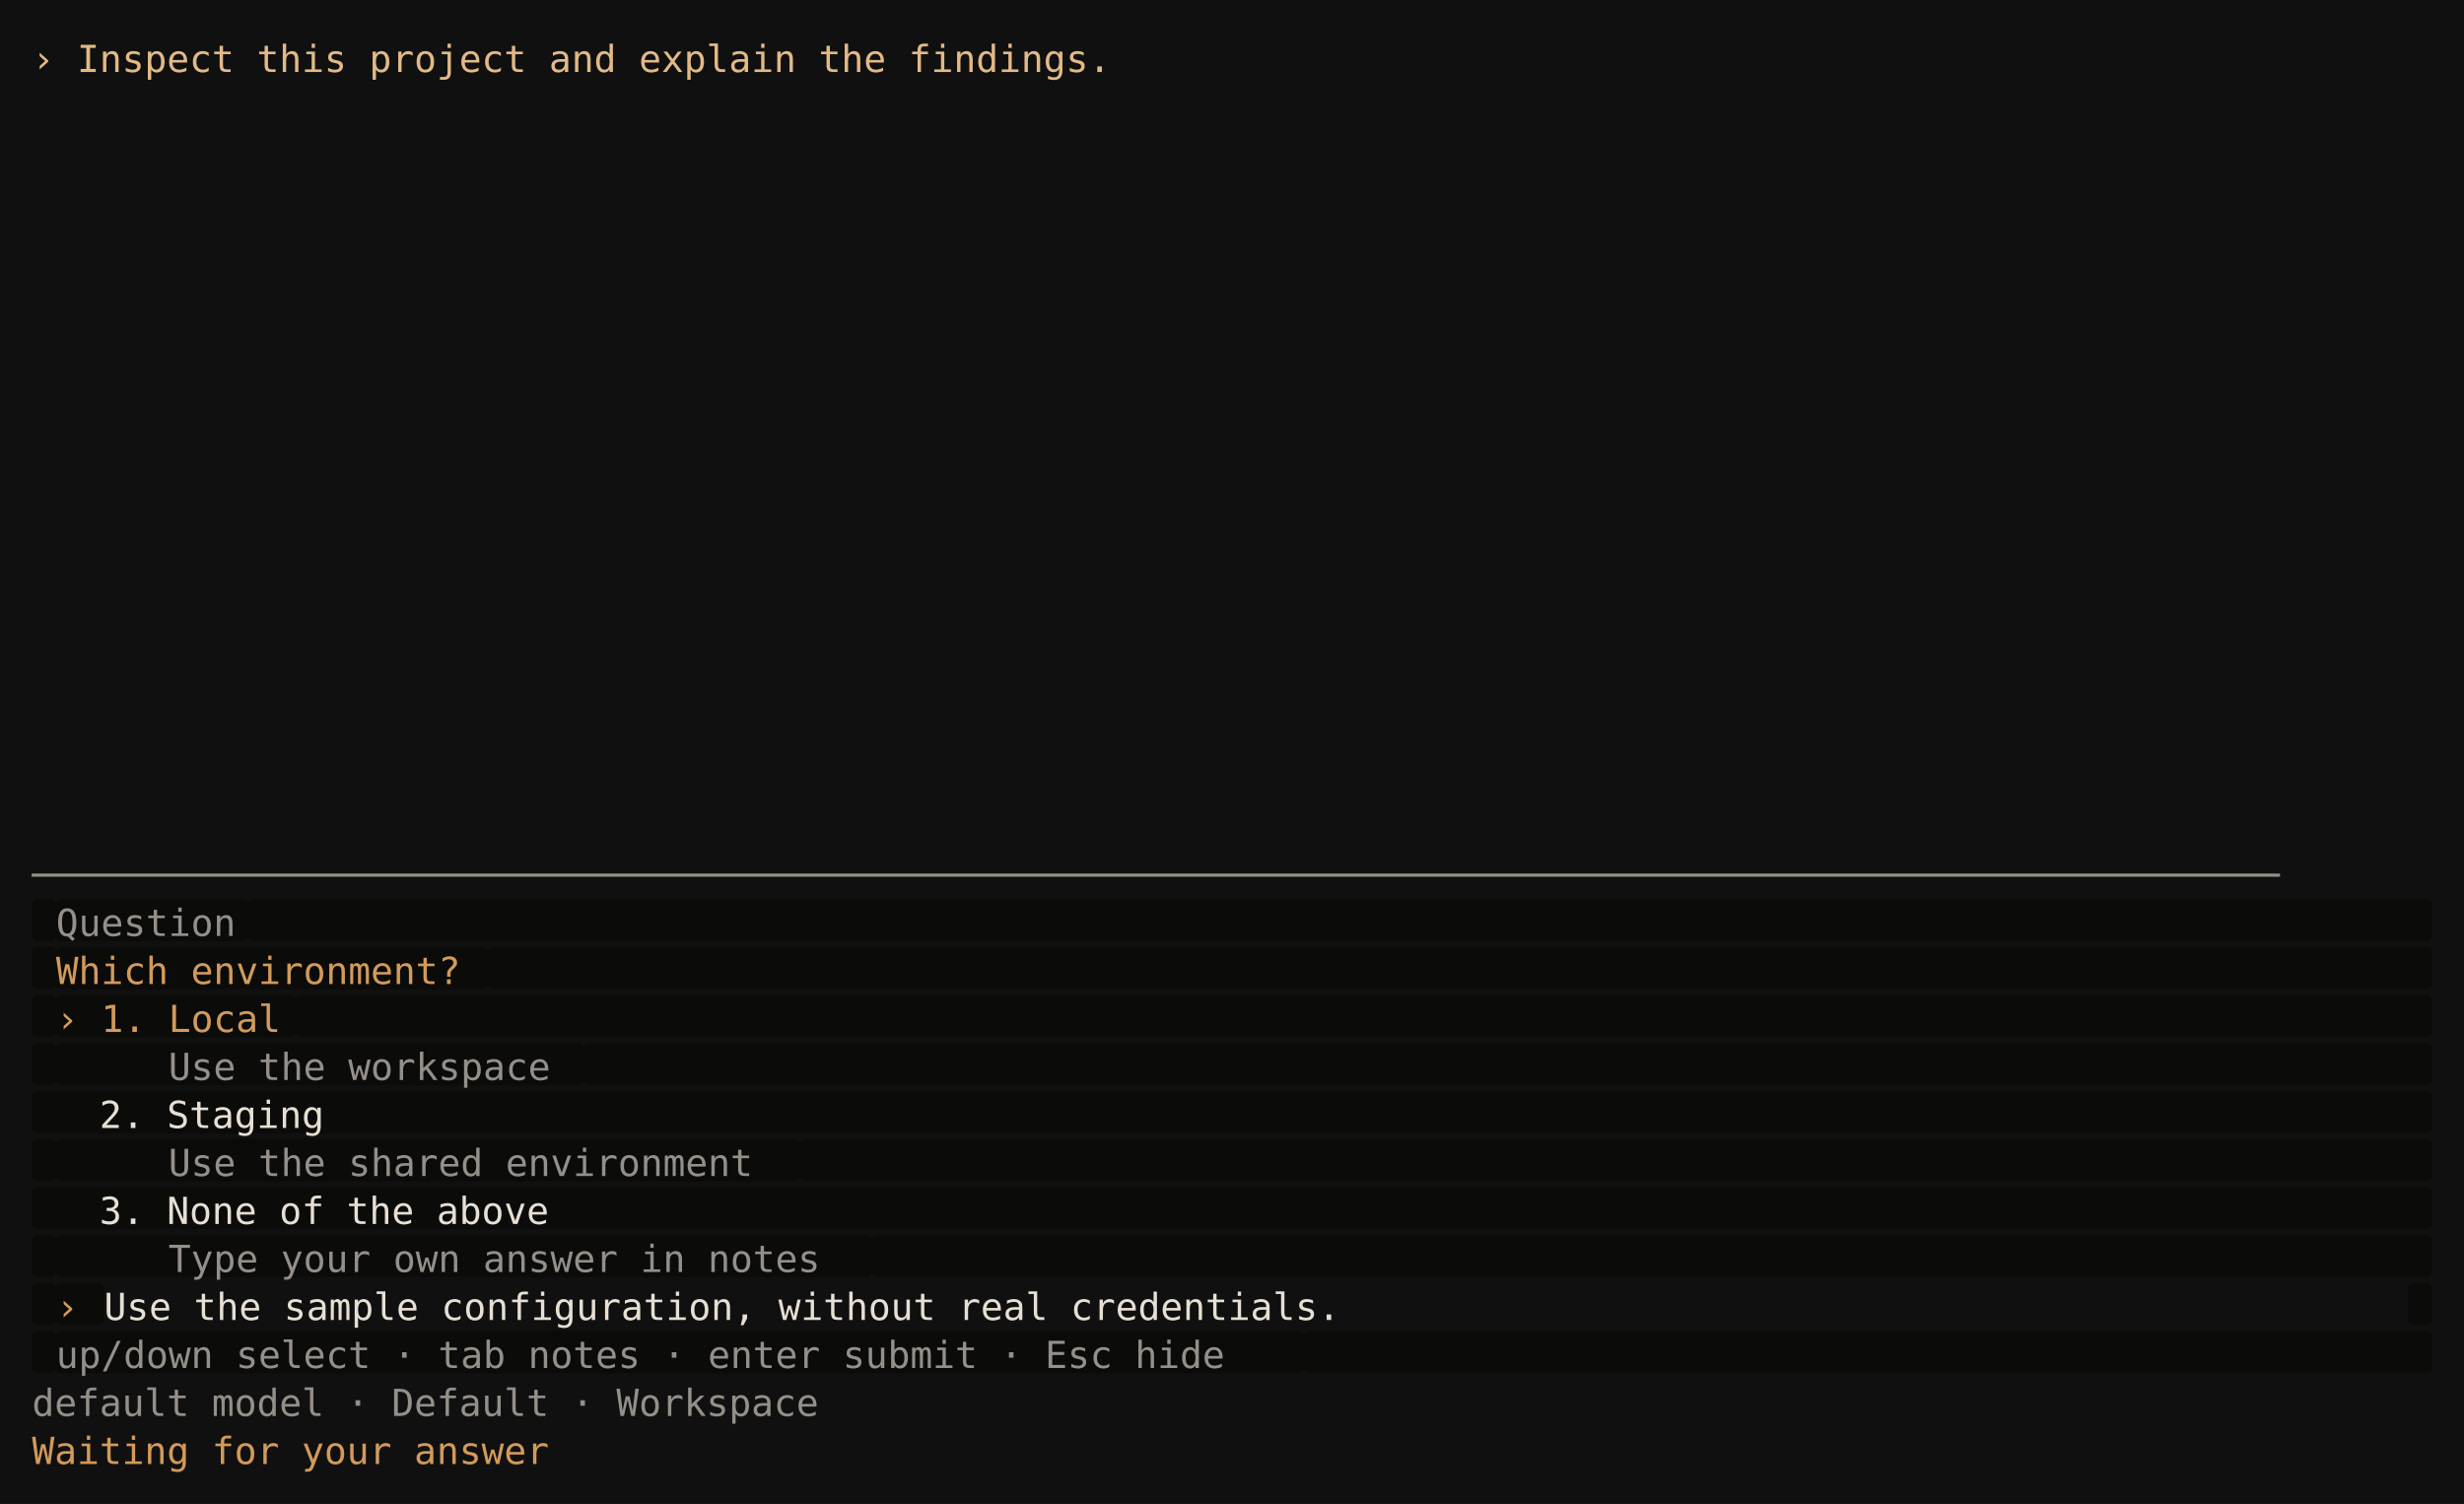
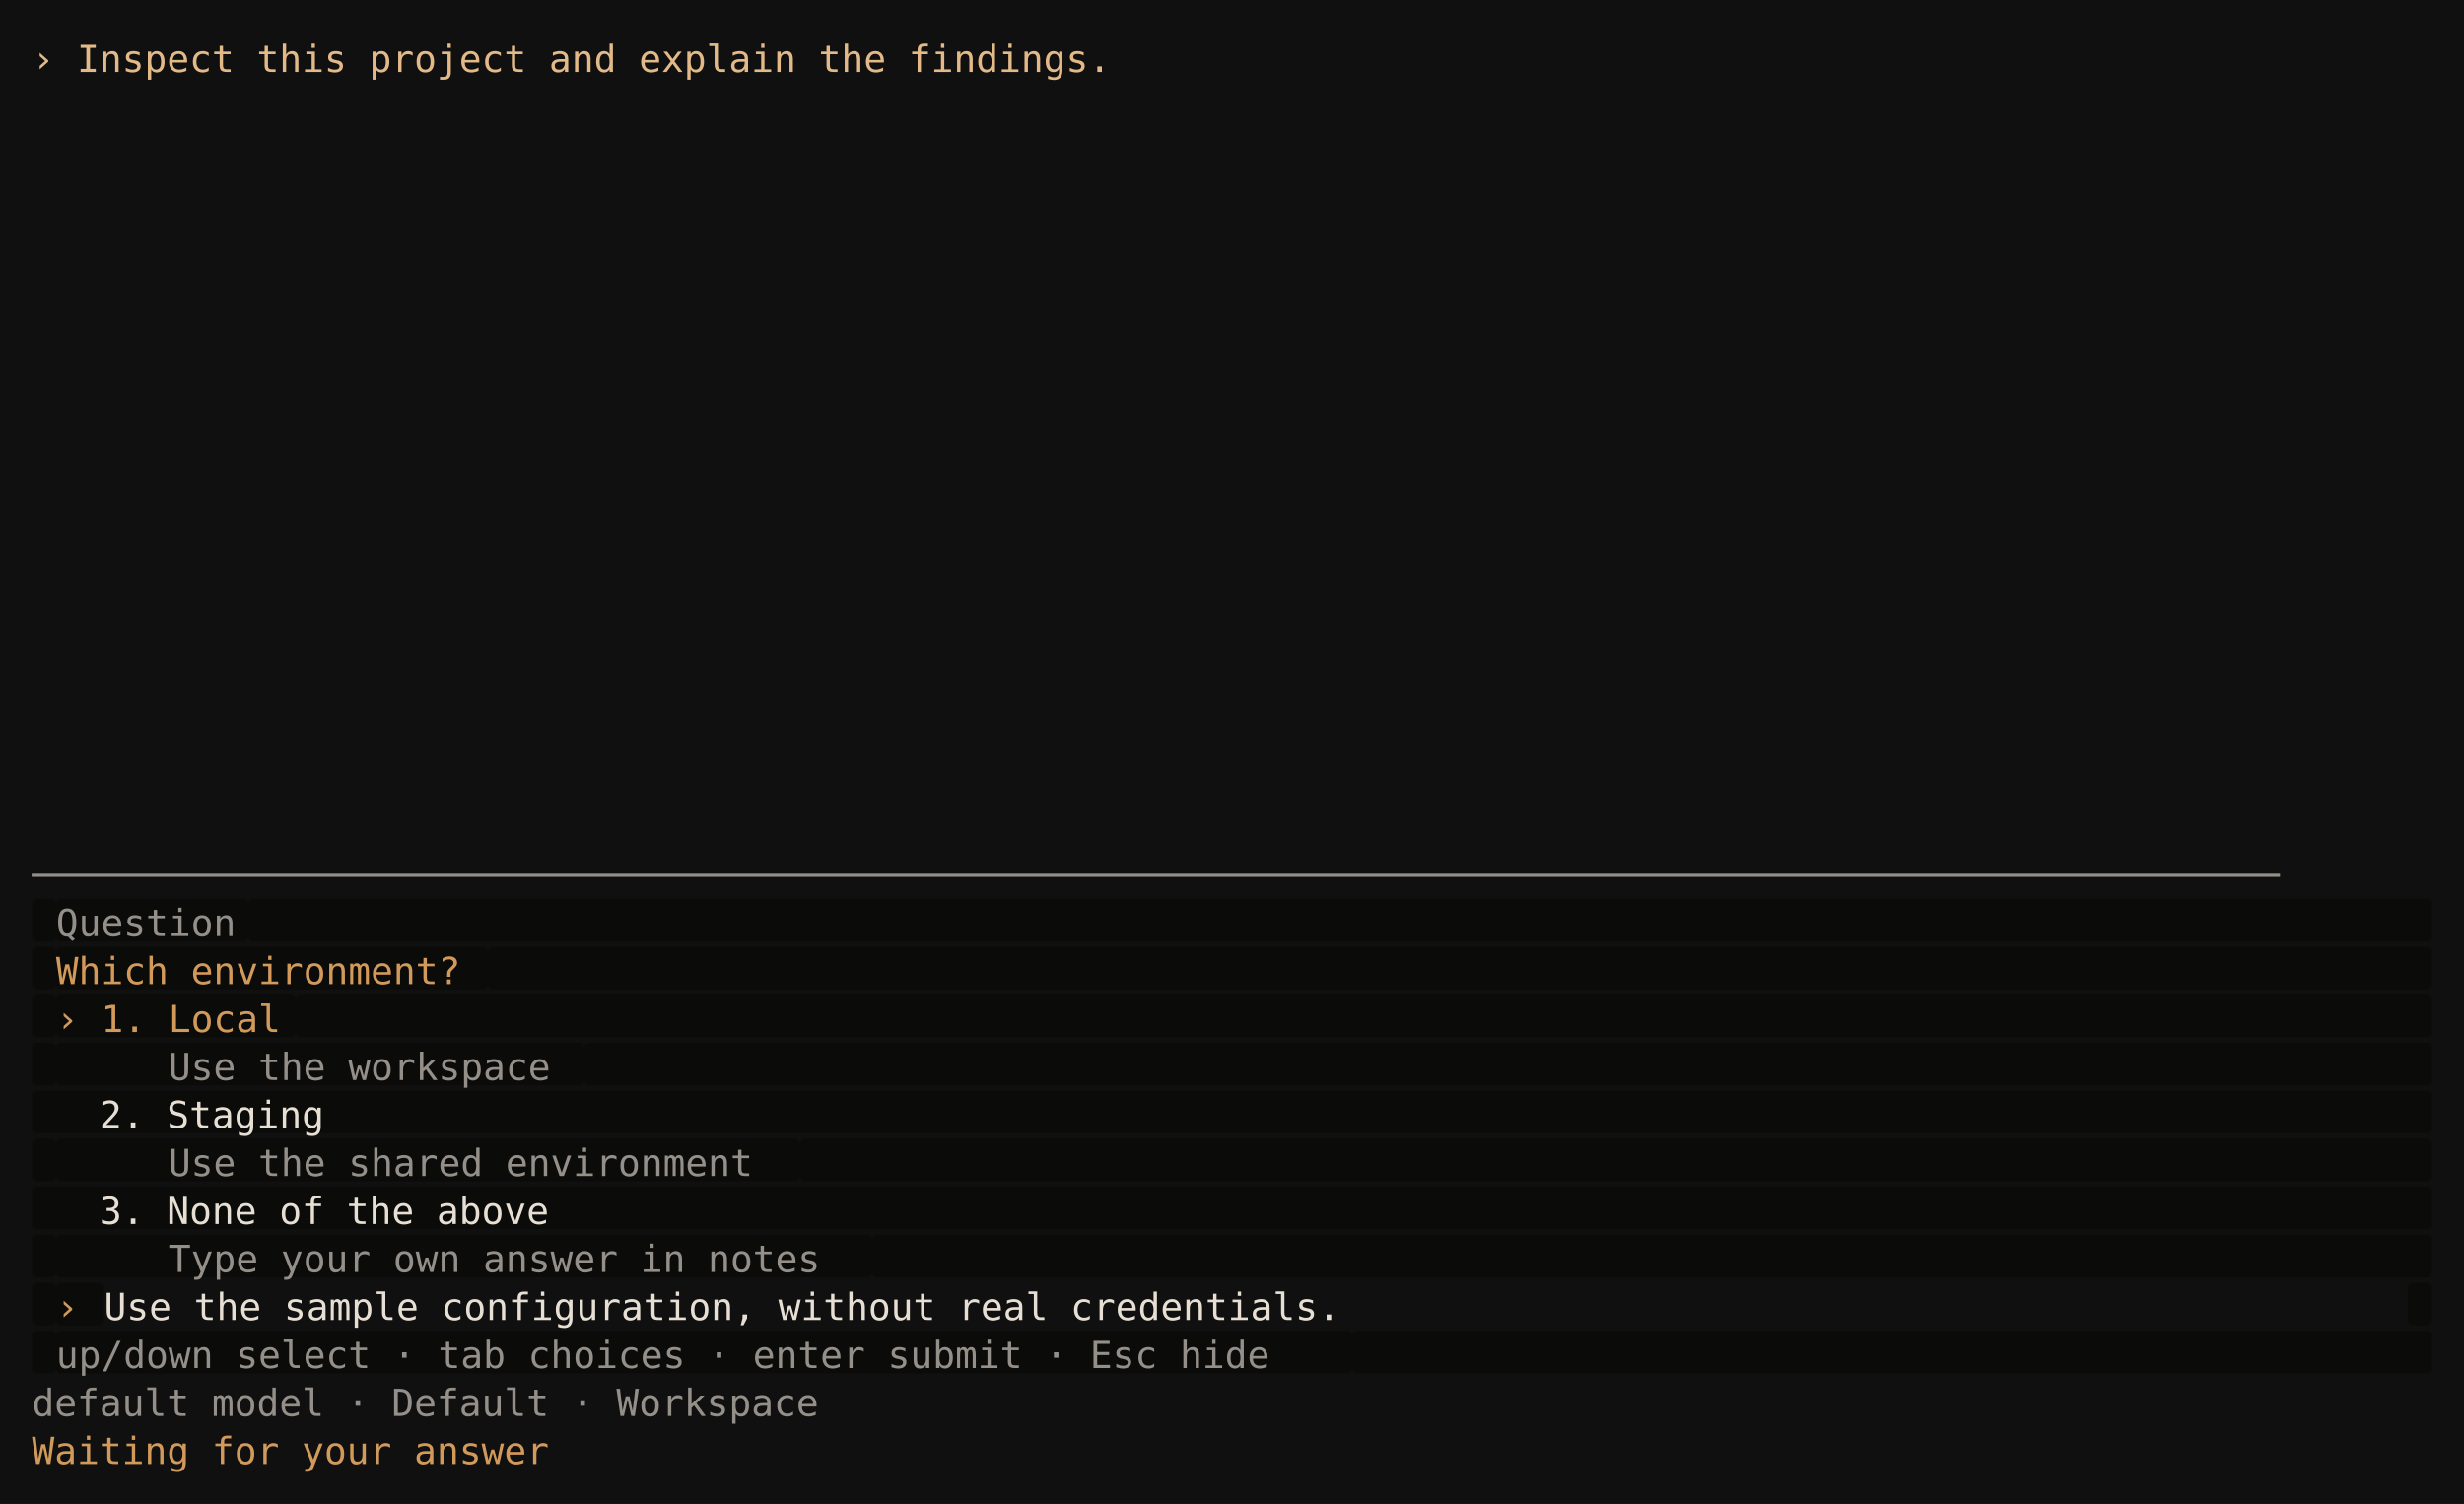
<svg xmlns="http://www.w3.org/2000/svg" width="924" height="564" viewBox="0 0 924 564">
  <rect width="100%" height="100%" fill="#101010" />
  <text xml:space="preserve" x="12" y="27" fill="#e2b987" font-family="Cascadia Mono, Consolas, monospace" font-size="14">› Inspect this project and explain the findings.</text>
  <text xml:space="preserve" x="444" y="27" fill="#e7dfd3" font-family="Cascadia Mono, Consolas, monospace" font-size="14">                                                    </text>
  <text xml:space="preserve" x="12" y="45" fill="#e7dfd3" font-family="Cascadia Mono, Consolas, monospace" font-size="14">                                                                                                    </text>
  <text xml:space="preserve" x="12" y="63" fill="#e7dfd3" font-family="Cascadia Mono, Consolas, monospace" font-size="14">                                                                                                    </text>
  <text xml:space="preserve" x="12" y="81" fill="#e7dfd3" font-family="Cascadia Mono, Consolas, monospace" font-size="14">                                                                                                    </text>
  <text xml:space="preserve" x="12" y="99" fill="#e7dfd3" font-family="Cascadia Mono, Consolas, monospace" font-size="14">                                                                                                    </text>
  <text xml:space="preserve" x="12" y="117" fill="#e7dfd3" font-family="Cascadia Mono, Consolas, monospace" font-size="14">                                                                                                    </text>
  <text xml:space="preserve" x="12" y="135" fill="#e7dfd3" font-family="Cascadia Mono, Consolas, monospace" font-size="14">                                                                                                    </text>
  <text xml:space="preserve" x="12" y="153" fill="#e7dfd3" font-family="Cascadia Mono, Consolas, monospace" font-size="14">                                                                                                    </text>
  <text xml:space="preserve" x="12" y="171" fill="#e7dfd3" font-family="Cascadia Mono, Consolas, monospace" font-size="14">                                                                                                    </text>
  <text xml:space="preserve" x="12" y="189" fill="#e7dfd3" font-family="Cascadia Mono, Consolas, monospace" font-size="14">                                                                                                    </text>
  <text xml:space="preserve" x="12" y="207" fill="#e7dfd3" font-family="Cascadia Mono, Consolas, monospace" font-size="14">                                                                                                    </text>
  <text xml:space="preserve" x="12" y="225" fill="#e7dfd3" font-family="Cascadia Mono, Consolas, monospace" font-size="14">                                                                                                    </text>
  <text xml:space="preserve" x="12" y="243" fill="#e7dfd3" font-family="Cascadia Mono, Consolas, monospace" font-size="14">                                                                                                    </text>
  <text xml:space="preserve" x="12" y="261" fill="#e7dfd3" font-family="Cascadia Mono, Consolas, monospace" font-size="14">                                                                                                    </text>
  <text xml:space="preserve" x="12" y="279" fill="#e7dfd3" font-family="Cascadia Mono, Consolas, monospace" font-size="14">                                                                                                    </text>
  <text xml:space="preserve" x="12" y="297" fill="#e7dfd3" font-family="Cascadia Mono, Consolas, monospace" font-size="14">                                                                                                    </text>
  <text xml:space="preserve" x="12" y="315" fill="#e7dfd3" font-family="Cascadia Mono, Consolas, monospace" font-size="14">                                                                                                    </text>
  <text xml:space="preserve" x="12" y="333" fill="#948f88" font-family="Cascadia Mono, Consolas, monospace" font-size="14">────────────────────────────────────────────────────────────────────────────────────────────────────</text>
  <rect x="12" y="337" width="9" height="16" rx="2" fill="#0b0b0a" />
  <text xml:space="preserve" x="12" y="351" fill="#e7dfd3" font-family="Cascadia Mono, Consolas, monospace" font-size="14"> </text>
  <rect x="21" y="337" width="72" height="16" rx="2" fill="#0b0b0a" />
  <text xml:space="preserve" x="21" y="351" fill="#948f88" font-family="Cascadia Mono, Consolas, monospace" font-size="14">Question</text>
  <rect x="93" y="337" width="819" height="16" rx="2" fill="#0b0b0a" />
  <text xml:space="preserve" x="93" y="351" fill="#e7dfd3" font-family="Cascadia Mono, Consolas, monospace" font-size="14">                                                                                           </text>
  <rect x="12" y="355" width="9" height="16" rx="2" fill="#0b0b0a" />
  <text xml:space="preserve" x="12" y="369" fill="#e7dfd3" font-family="Cascadia Mono, Consolas, monospace" font-size="14"> </text>
  <rect x="21" y="355" width="162" height="16" rx="2" fill="#0b0b0a" />
  <text xml:space="preserve" x="21" y="369" fill="#d29a5a" font-family="Cascadia Mono, Consolas, monospace" font-size="14">Which environment?</text>
  <rect x="183" y="355" width="729" height="16" rx="2" fill="#0b0b0a" />
  <text xml:space="preserve" x="183" y="369" fill="#e7dfd3" font-family="Cascadia Mono, Consolas, monospace" font-size="14">                                                                                 </text>
  <rect x="12" y="373" width="9" height="16" rx="2" fill="#0b0b0a" />
  <text xml:space="preserve" x="12" y="387" fill="#e7dfd3" font-family="Cascadia Mono, Consolas, monospace" font-size="14"> </text>
  <rect x="21" y="373" width="90" height="16" rx="2" fill="#0b0b0a" />
  <text xml:space="preserve" x="21" y="387" fill="#d29a5a" font-family="Cascadia Mono, Consolas, monospace" font-size="14">› 1. Local</text>
  <rect x="111" y="373" width="801" height="16" rx="2" fill="#0b0b0a" />
  <text xml:space="preserve" x="111" y="387" fill="#e7dfd3" font-family="Cascadia Mono, Consolas, monospace" font-size="14">                                                                                         </text>
  <rect x="12" y="391" width="9" height="16" rx="2" fill="#0b0b0a" />
  <text xml:space="preserve" x="12" y="405" fill="#e7dfd3" font-family="Cascadia Mono, Consolas, monospace" font-size="14"> </text>
  <rect x="21" y="391" width="198" height="16" rx="2" fill="#0b0b0a" />
  <text xml:space="preserve" x="21" y="405" fill="#948f88" font-family="Cascadia Mono, Consolas, monospace" font-size="14">     Use the workspace</text>
  <rect x="219" y="391" width="693" height="16" rx="2" fill="#0b0b0a" />
  <text xml:space="preserve" x="219" y="405" fill="#e7dfd3" font-family="Cascadia Mono, Consolas, monospace" font-size="14">                                                                             </text>
  <rect x="12" y="409" width="900" height="16" rx="2" fill="#0b0b0a" />
  <text xml:space="preserve" x="12" y="423" fill="#e7dfd3" font-family="Cascadia Mono, Consolas, monospace" font-size="14">   2. Staging                                                                                       </text>
  <rect x="12" y="427" width="9" height="16" rx="2" fill="#0b0b0a" />
  <text xml:space="preserve" x="12" y="441" fill="#e7dfd3" font-family="Cascadia Mono, Consolas, monospace" font-size="14"> </text>
  <rect x="21" y="427" width="279" height="16" rx="2" fill="#0b0b0a" />
  <text xml:space="preserve" x="21" y="441" fill="#948f88" font-family="Cascadia Mono, Consolas, monospace" font-size="14">     Use the shared environment</text>
  <rect x="300" y="427" width="612" height="16" rx="2" fill="#0b0b0a" />
  <text xml:space="preserve" x="300" y="441" fill="#e7dfd3" font-family="Cascadia Mono, Consolas, monospace" font-size="14">                                                                    </text>
  <rect x="12" y="445" width="900" height="16" rx="2" fill="#0b0b0a" />
  <text xml:space="preserve" x="12" y="459" fill="#e7dfd3" font-family="Cascadia Mono, Consolas, monospace" font-size="14">   3. None of the above                                                                             </text>
  <rect x="12" y="463" width="9" height="16" rx="2" fill="#0b0b0a" />
  <text xml:space="preserve" x="12" y="477" fill="#e7dfd3" font-family="Cascadia Mono, Consolas, monospace" font-size="14"> </text>
  <rect x="21" y="463" width="306" height="16" rx="2" fill="#0b0b0a" />
  <text xml:space="preserve" x="21" y="477" fill="#948f88" font-family="Cascadia Mono, Consolas, monospace" font-size="14">     Type your own answer in notes</text>
  <rect x="327" y="463" width="585" height="16" rx="2" fill="#0b0b0a" />
  <text xml:space="preserve" x="327" y="477" fill="#e7dfd3" font-family="Cascadia Mono, Consolas, monospace" font-size="14">                                                                 </text>
  <rect x="12" y="481" width="9" height="16" rx="2" fill="#0b0b0a" />
  <text xml:space="preserve" x="12" y="495" fill="#e7dfd3" font-family="Cascadia Mono, Consolas, monospace" font-size="14"> </text>
  <rect x="21" y="481" width="18" height="16" rx="2" fill="#0b0b0a" />
  <text xml:space="preserve" x="21" y="495" fill="#d29a5a" font-family="Cascadia Mono, Consolas, monospace" font-size="14">› </text>
  <text xml:space="preserve" x="39" y="495" fill="#e7dfd3" font-family="Cascadia Mono, Consolas, monospace" font-size="14">Use the sample configuration, without real credentials.</text>
  <text xml:space="preserve" x="534" y="495" fill="#d29a5a" font-family="Cascadia Mono, Consolas, monospace" font-size="14"> </text>
  <text xml:space="preserve" x="543" y="495" fill="#e7dfd3" font-family="Cascadia Mono, Consolas, monospace" font-size="14">                                        </text>
  <rect x="903" y="481" width="9" height="16" rx="2" fill="#0b0b0a" />
  <text xml:space="preserve" x="903" y="495" fill="#e7dfd3" font-family="Cascadia Mono, Consolas, monospace" font-size="14"> </text>
  <rect x="12" y="499" width="9" height="16" rx="2" fill="#0b0b0a" />
  <text xml:space="preserve" x="12" y="513" fill="#e7dfd3" font-family="Cascadia Mono, Consolas, monospace" font-size="14"> </text>
-   <rect x="21" y="499" width="468" height="16" rx="2" fill="#0b0b0a" />
-   <text xml:space="preserve" x="21" y="513" fill="#948f88" font-family="Cascadia Mono, Consolas, monospace" font-size="14">up/down select · tab notes · enter submit · Esc hide</text>
-   <rect x="489" y="499" width="423" height="16" rx="2" fill="#0b0b0a" />
-   <text xml:space="preserve" x="489" y="513" fill="#e7dfd3" font-family="Cascadia Mono, Consolas, monospace" font-size="14">                                               </text>
+   <rect x="21" y="499" width="486" height="16" rx="2" fill="#0b0b0a" />
+   <text xml:space="preserve" x="21" y="513" fill="#948f88" font-family="Cascadia Mono, Consolas, monospace" font-size="14">up/down select · tab choices · enter submit · Esc hide</text>
+   <rect x="507" y="499" width="405" height="16" rx="2" fill="#0b0b0a" />
+   <text xml:space="preserve" x="507" y="513" fill="#e7dfd3" font-family="Cascadia Mono, Consolas, monospace" font-size="14">                                             </text>
  <text xml:space="preserve" x="12" y="531" fill="#948f88" font-family="Cascadia Mono, Consolas, monospace" font-size="14">default model · Default · Workspace</text>
  <text xml:space="preserve" x="327" y="531" fill="#e7dfd3" font-family="Cascadia Mono, Consolas, monospace" font-size="14">                                                                 </text>
  <text xml:space="preserve" x="12" y="549" fill="#d29a5a" font-family="Cascadia Mono, Consolas, monospace" font-size="14">Waiting for your answer</text>
  <text xml:space="preserve" x="219" y="549" fill="#e7dfd3" font-family="Cascadia Mono, Consolas, monospace" font-size="14">                                                                             </text>
</svg>
